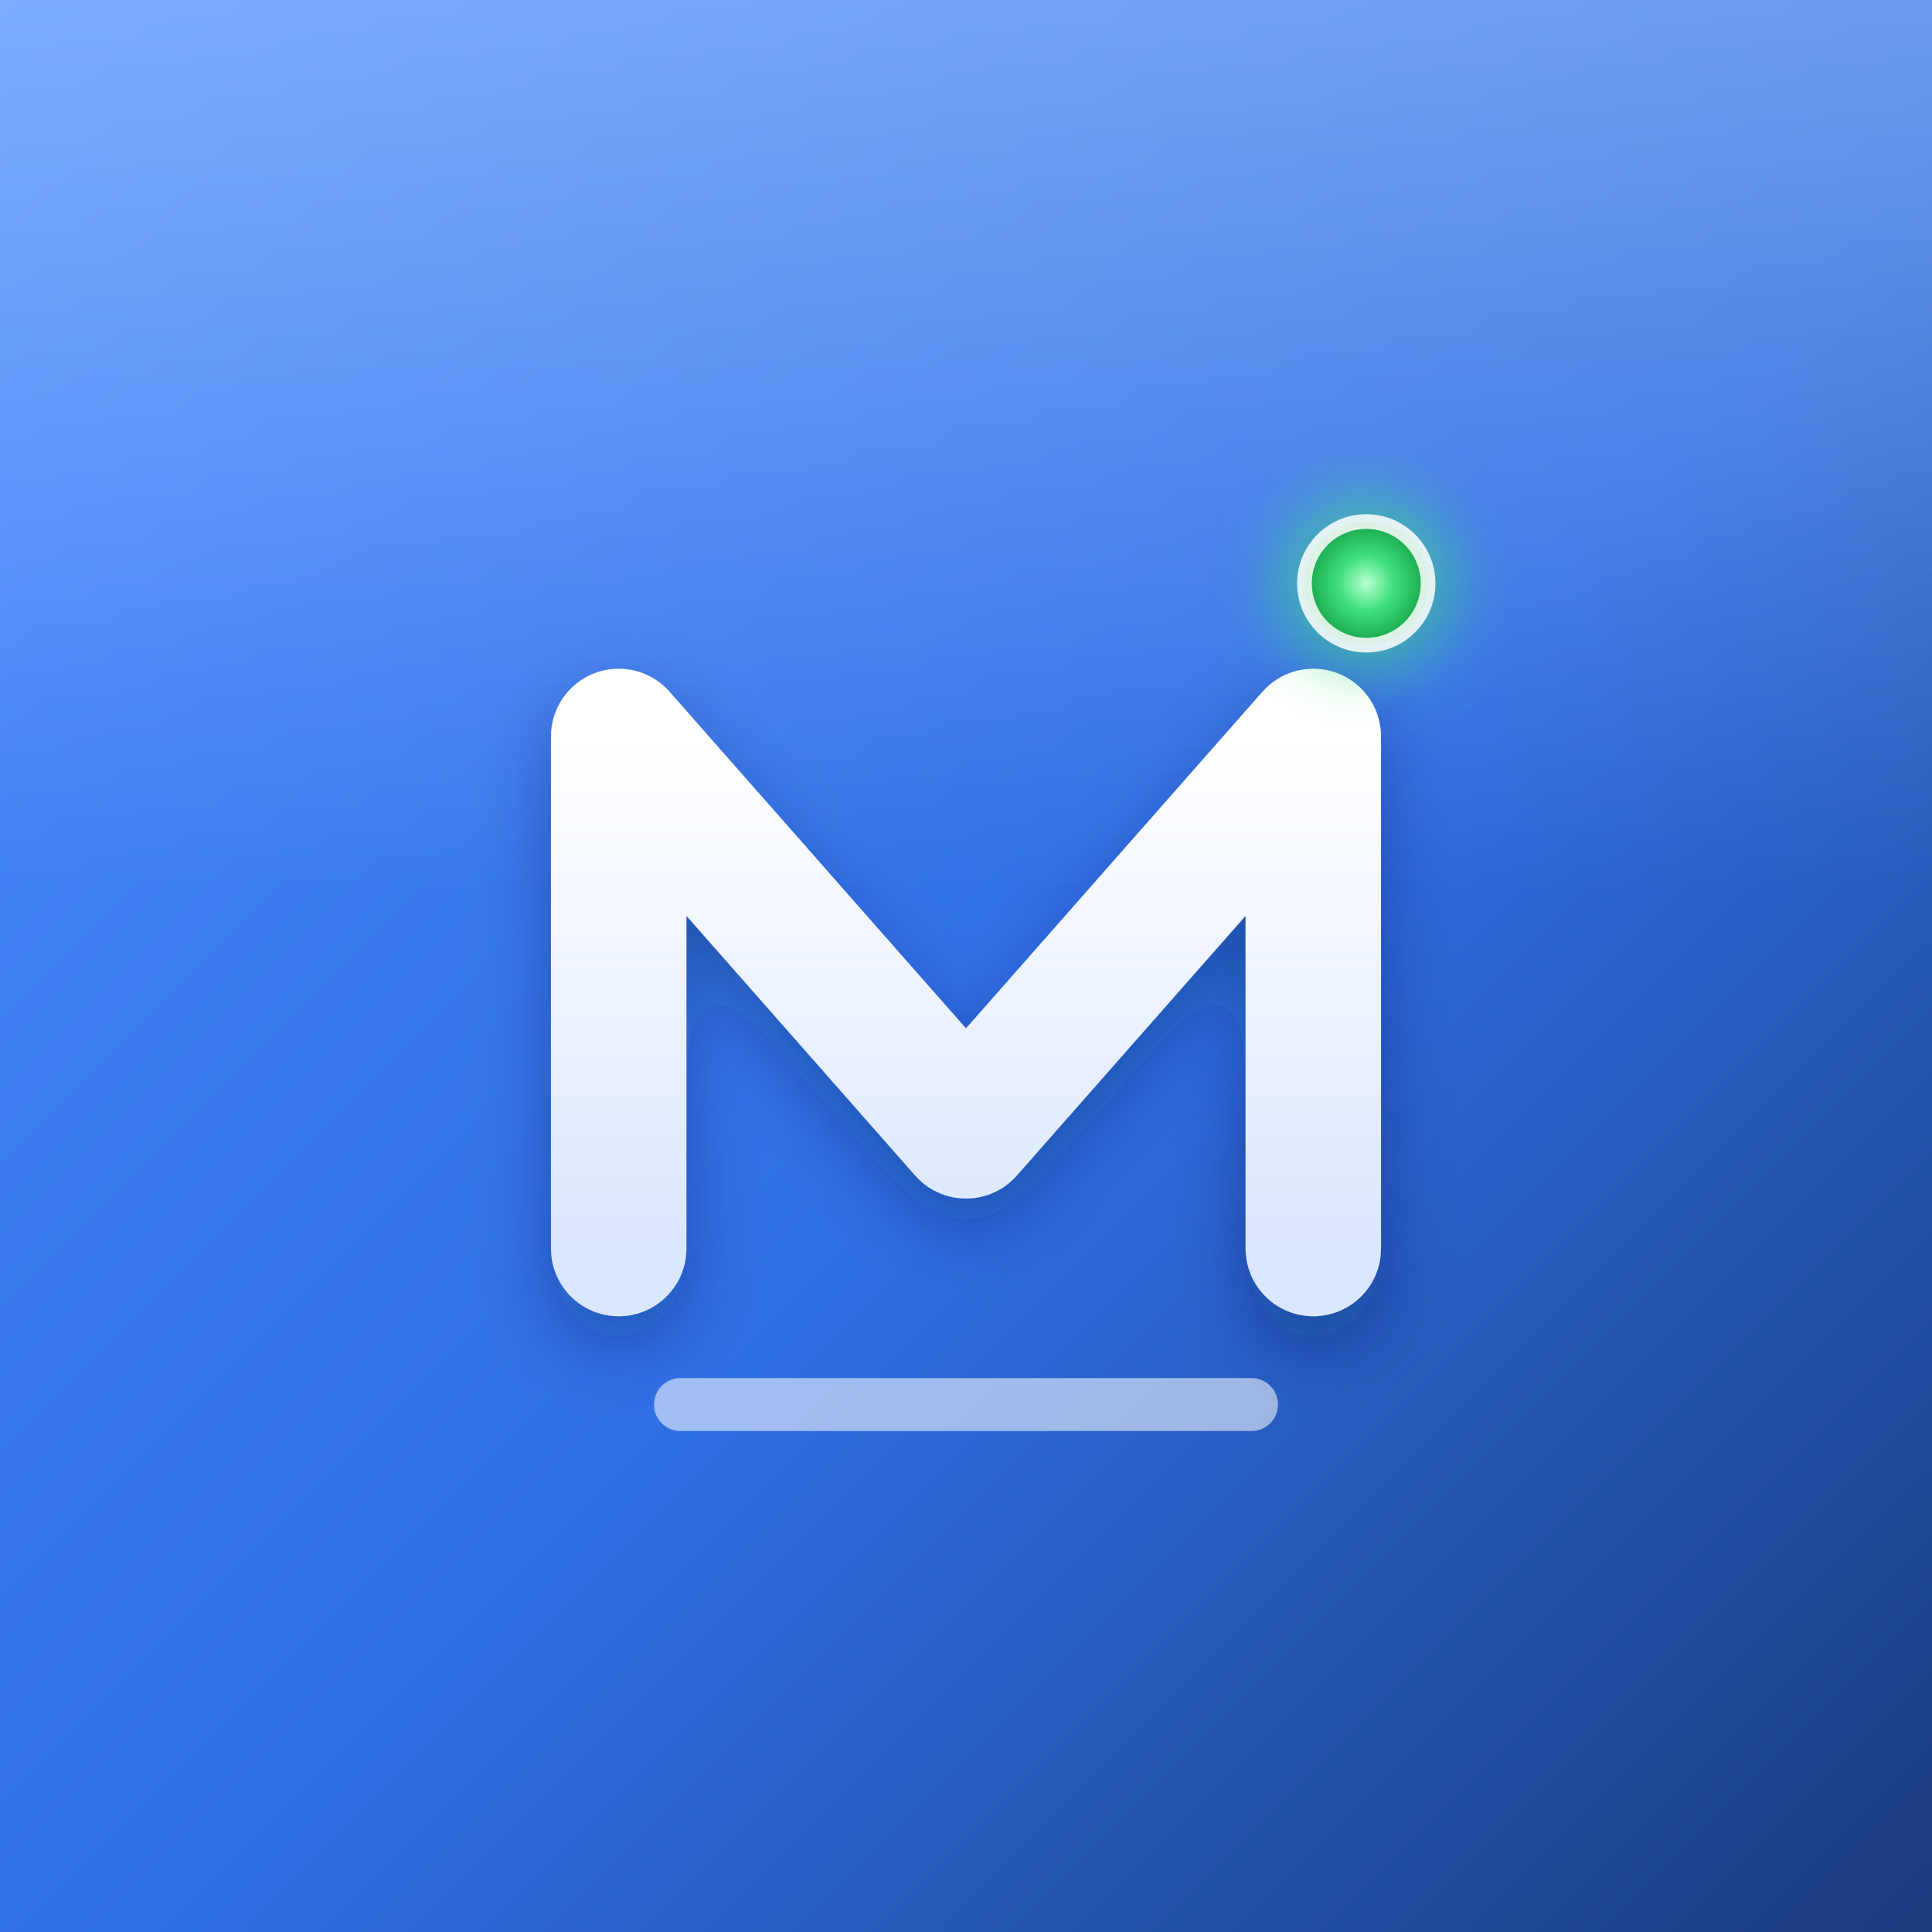
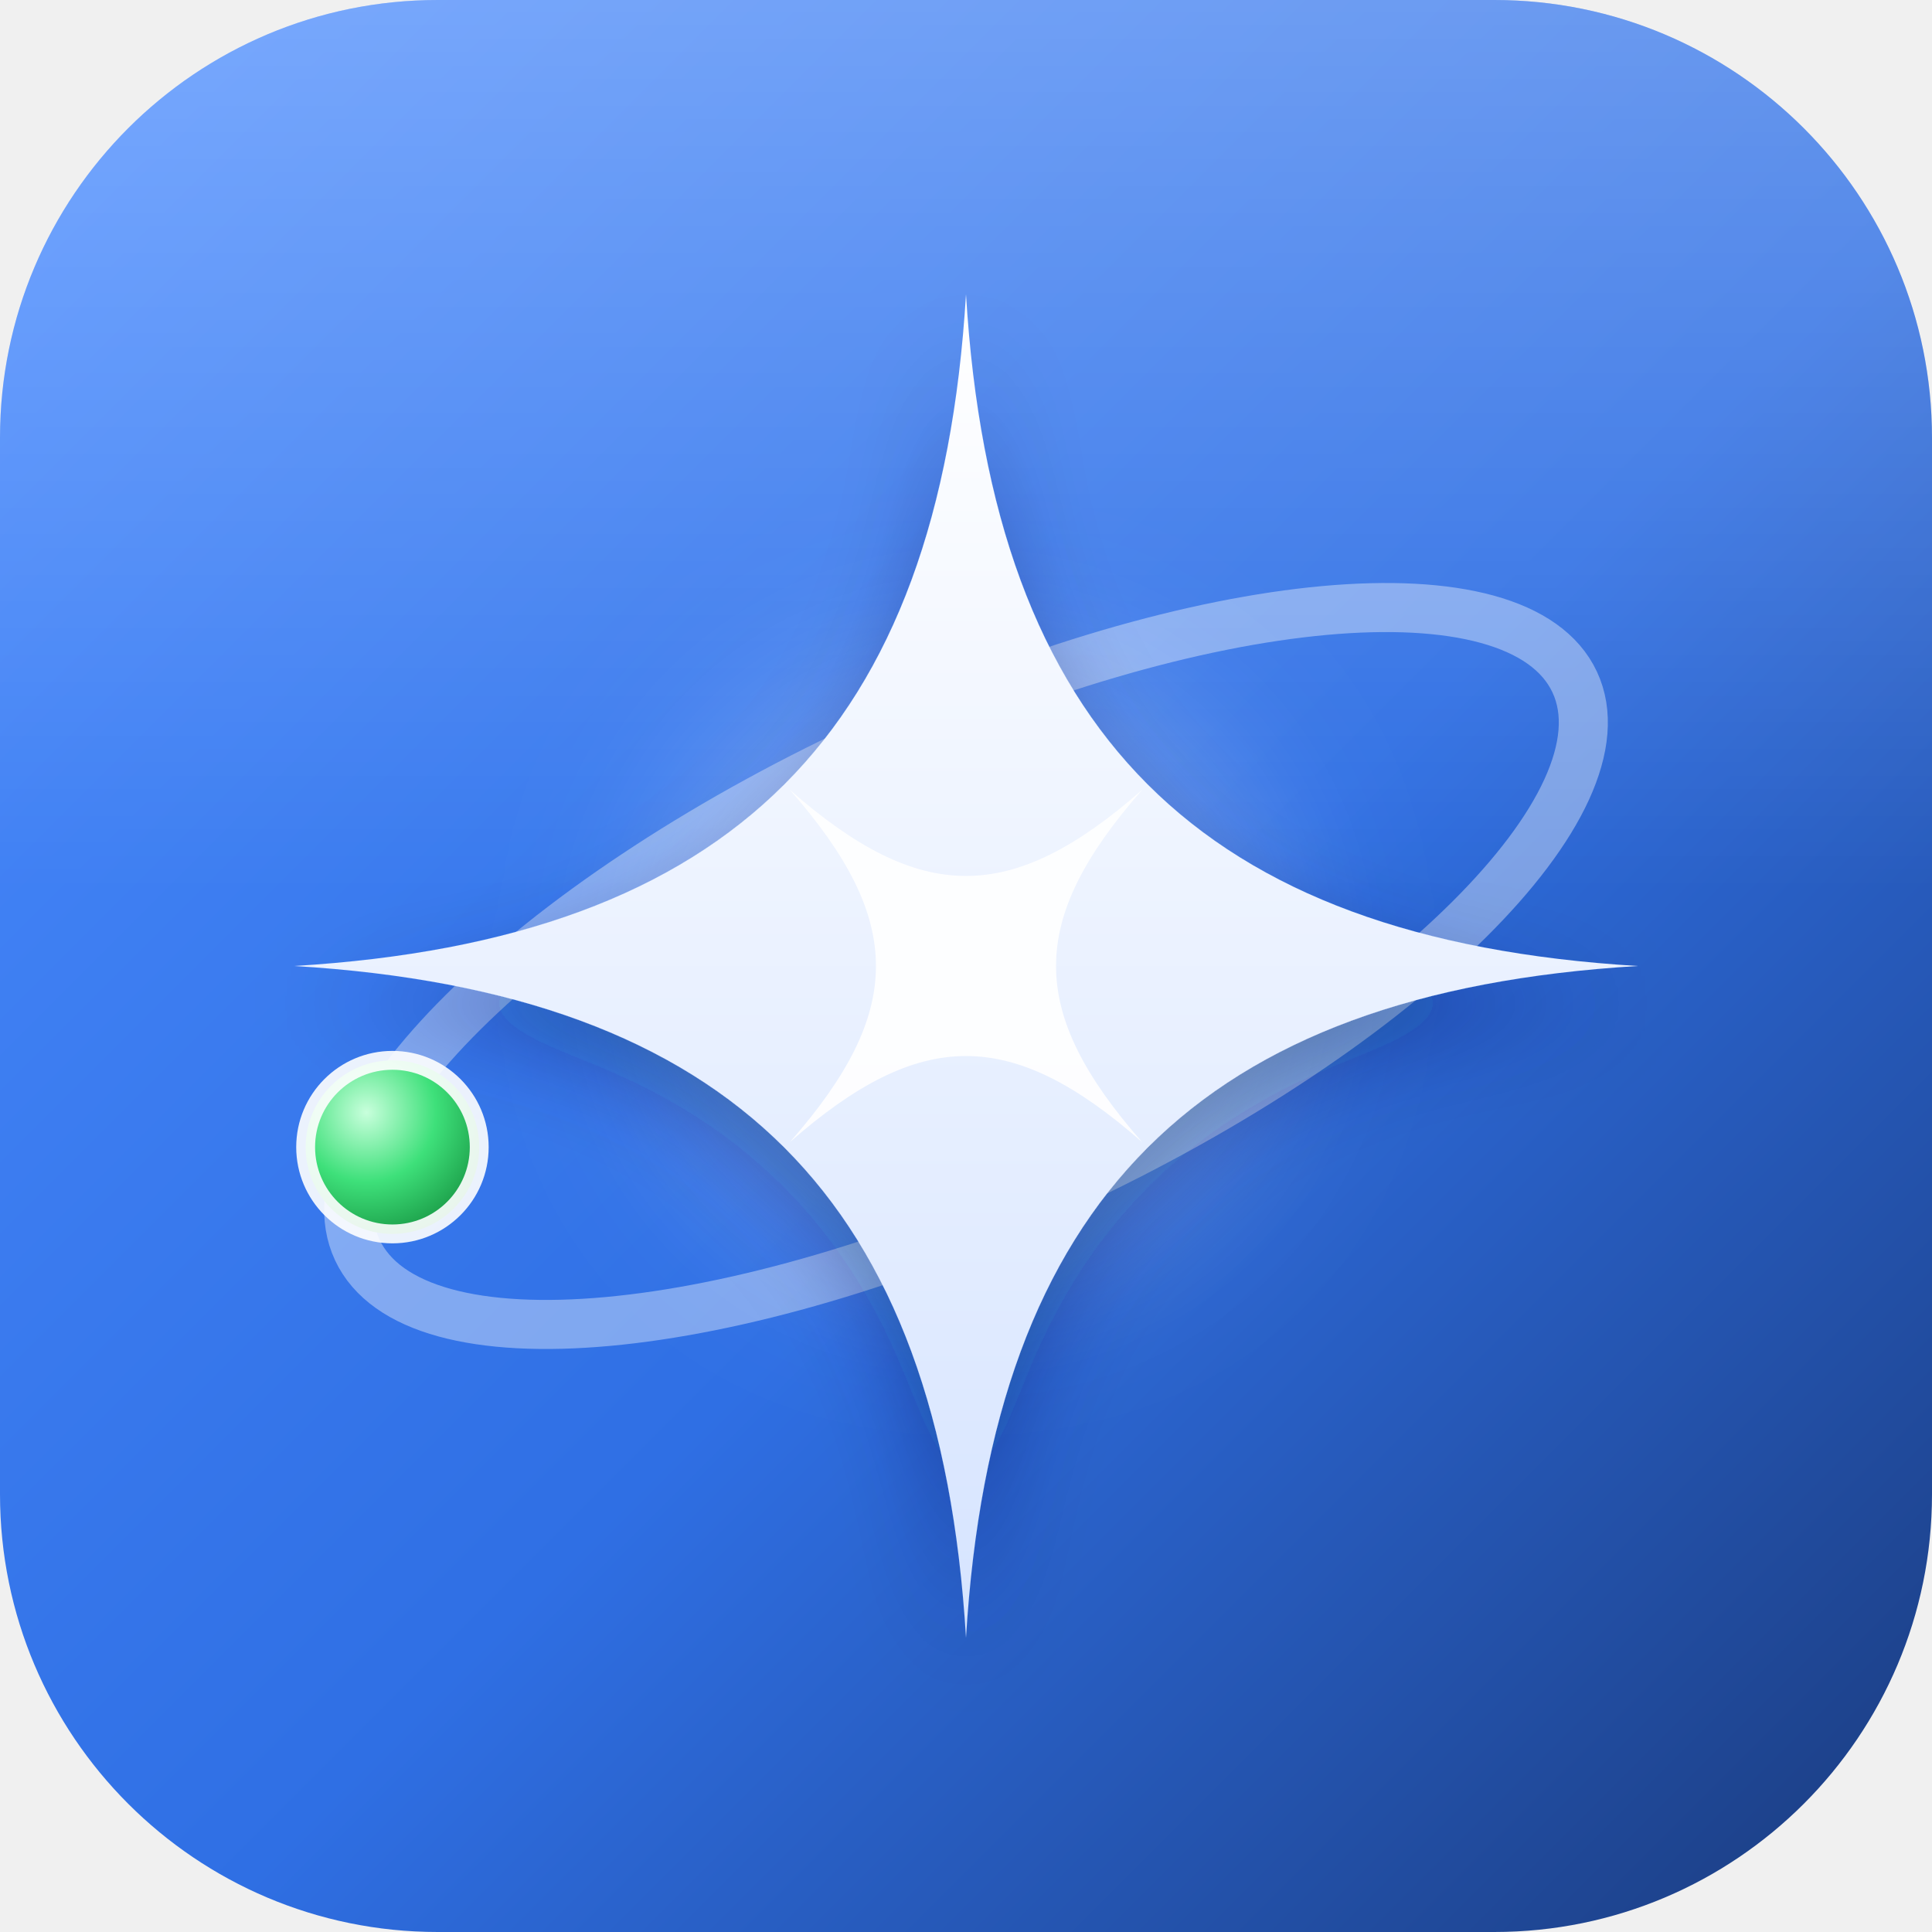
<svg xmlns="http://www.w3.org/2000/svg" viewBox="0 0 512 512">
  <defs>
    <linearGradient id="bg" x1="0" y1="0" x2="1" y2="1">
      <stop offset="0" stop-color="#4c8dff" />
      <stop offset="0.55" stop-color="#2f6fe4" />
      <stop offset="1" stop-color="#1a3a7c" />
    </linearGradient>
    <linearGradient id="gloss" x1="0" y1="0" x2="0" y2="1">
-       <stop offset="0" stop-color="#fff" stop-opacity="0.28" />
+       <stop offset="0" stop-color="#fff" stop-opacity="0.26" />
      <stop offset="1" stop-color="#fff" stop-opacity="0" />
    </linearGradient>
-     <linearGradient id="m" x1="0" y1="0" x2="0" y2="1">
+     <linearGradient id="star" x1="0" y1="0" x2="0" y2="1">
      <stop offset="0" stop-color="#ffffff" />
-       <stop offset="1" stop-color="#dbe7ff" />
+       <stop offset="1" stop-color="#d6e4ff" />
    </linearGradient>
-     <radialGradient id="led" cx="0.5" cy="0.5" r="0.5">
-       <stop offset="0" stop-color="#b9ffd2" />
-       <stop offset="0.45" stop-color="#3ee07a" />
-       <stop offset="1" stop-color="#16a34a" />
+     <radialGradient id="moon" cx="0.35" cy="0.3" r="0.8">
+       <stop offset="0" stop-color="#c8ffdc" />
+       <stop offset="0.5" stop-color="#3ee07a" />
+       <stop offset="1" stop-color="#15913f" />
    </radialGradient>
    <filter id="shadow" filterUnits="userSpaceOnUse" x="0" y="0" width="512" height="512">
      <feDropShadow dx="0" dy="10" stdDeviation="12" flood-color="#0b1f4d" flood-opacity="0.35" />
    </filter>
    <filter id="glow" x="-100%" y="-100%" width="300%" height="300%">
-       <feGaussianBlur stdDeviation="10" />
+       <feGaussianBlur stdDeviation="22" />
    </filter>
  </defs>
-   <rect width="512" height="512" fill="url(#bg)" />
-   <rect width="512" height="236" fill="url(#gloss)" />
-   <g transform="translate(256 256) scale(0.78) translate(-256 -256)">
-     <path d="M138 352V178l118 134 118-134v174" fill="none" stroke="url(#m)" stroke-width="46" stroke-linecap="round" stroke-linejoin="round" filter="url(#shadow)" />
-     <rect x="150" y="396" width="212" height="18" rx="9" fill="#ffffff" opacity="0.55" />
-     <circle cx="392" cy="126" r="30" fill="#3ee07a" opacity="0.55" filter="url(#glow)" />
-     <circle cx="392" cy="126" r="21" fill="url(#led)" stroke="#ffffff" stroke-opacity="0.85" stroke-width="5" />
-   </g>
+   <rect width="512" height="512" rx="116" fill="url(#bg)" />
+   <path d="M0 116A116 116 0 0 1 116 0h280a116 116 0 0 1 116 116v120H0z" fill="url(#gloss)" />
+   <ellipse cx="256" cy="256" rx="178" ry="64" transform="rotate(-25 256 256)" fill="none" stroke="#ffffff" stroke-opacity="0.38" stroke-width="13" />
+   <circle cx="256" cy="256" r="78" fill="#ffffff" opacity="0.32" filter="url(#glow)" />
+   <path d="M256 78C263 194 318 249 434 256C318 263 263 318 256 434C249 318 194 263 78 256C194 249 249 194 256 78Z" fill="url(#star)" filter="url(#shadow)" />
+   <path d="M256 190C259 236 276 253 322 256C276 259 259 276 256 322C253 276 236 259 190 256C236 253 253 236 256 190Z" fill="#ffffff" opacity="0.9" transform="rotate(45 256 256)" />
+   <circle cx="104" cy="304" r="23" fill="url(#moon)" stroke="#ffffff" stroke-opacity="0.9" stroke-width="5" />
</svg>
